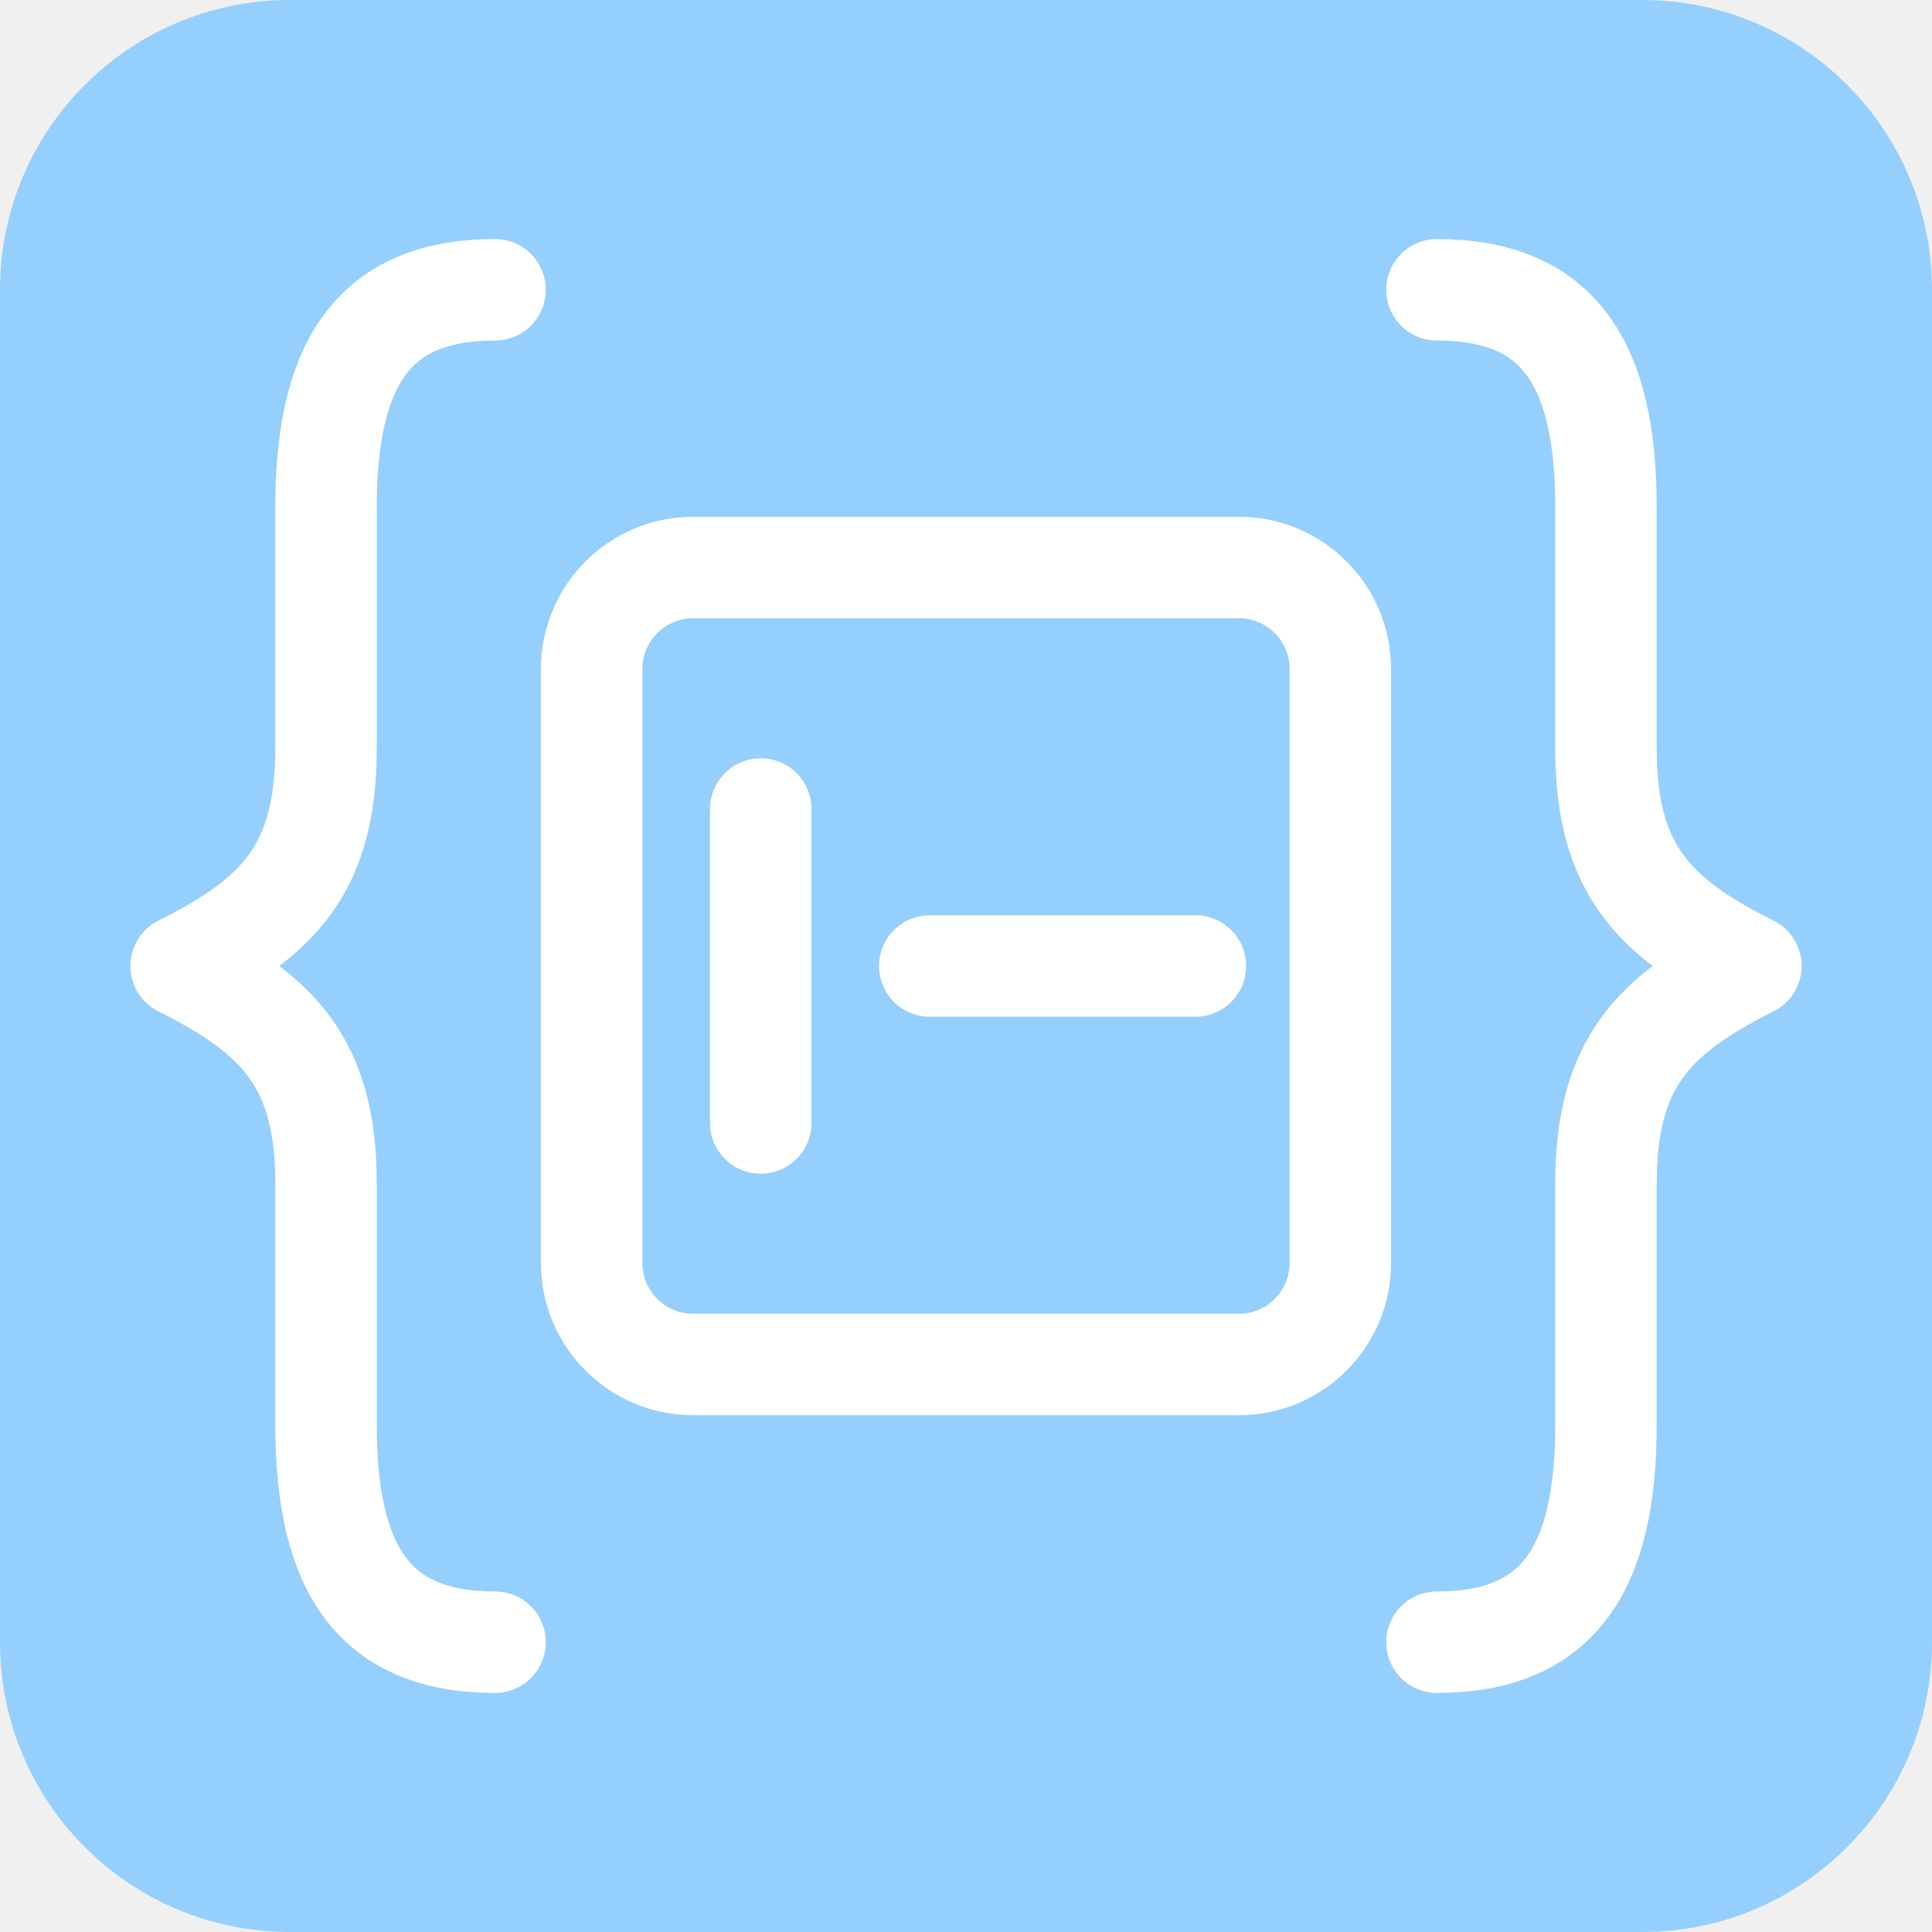
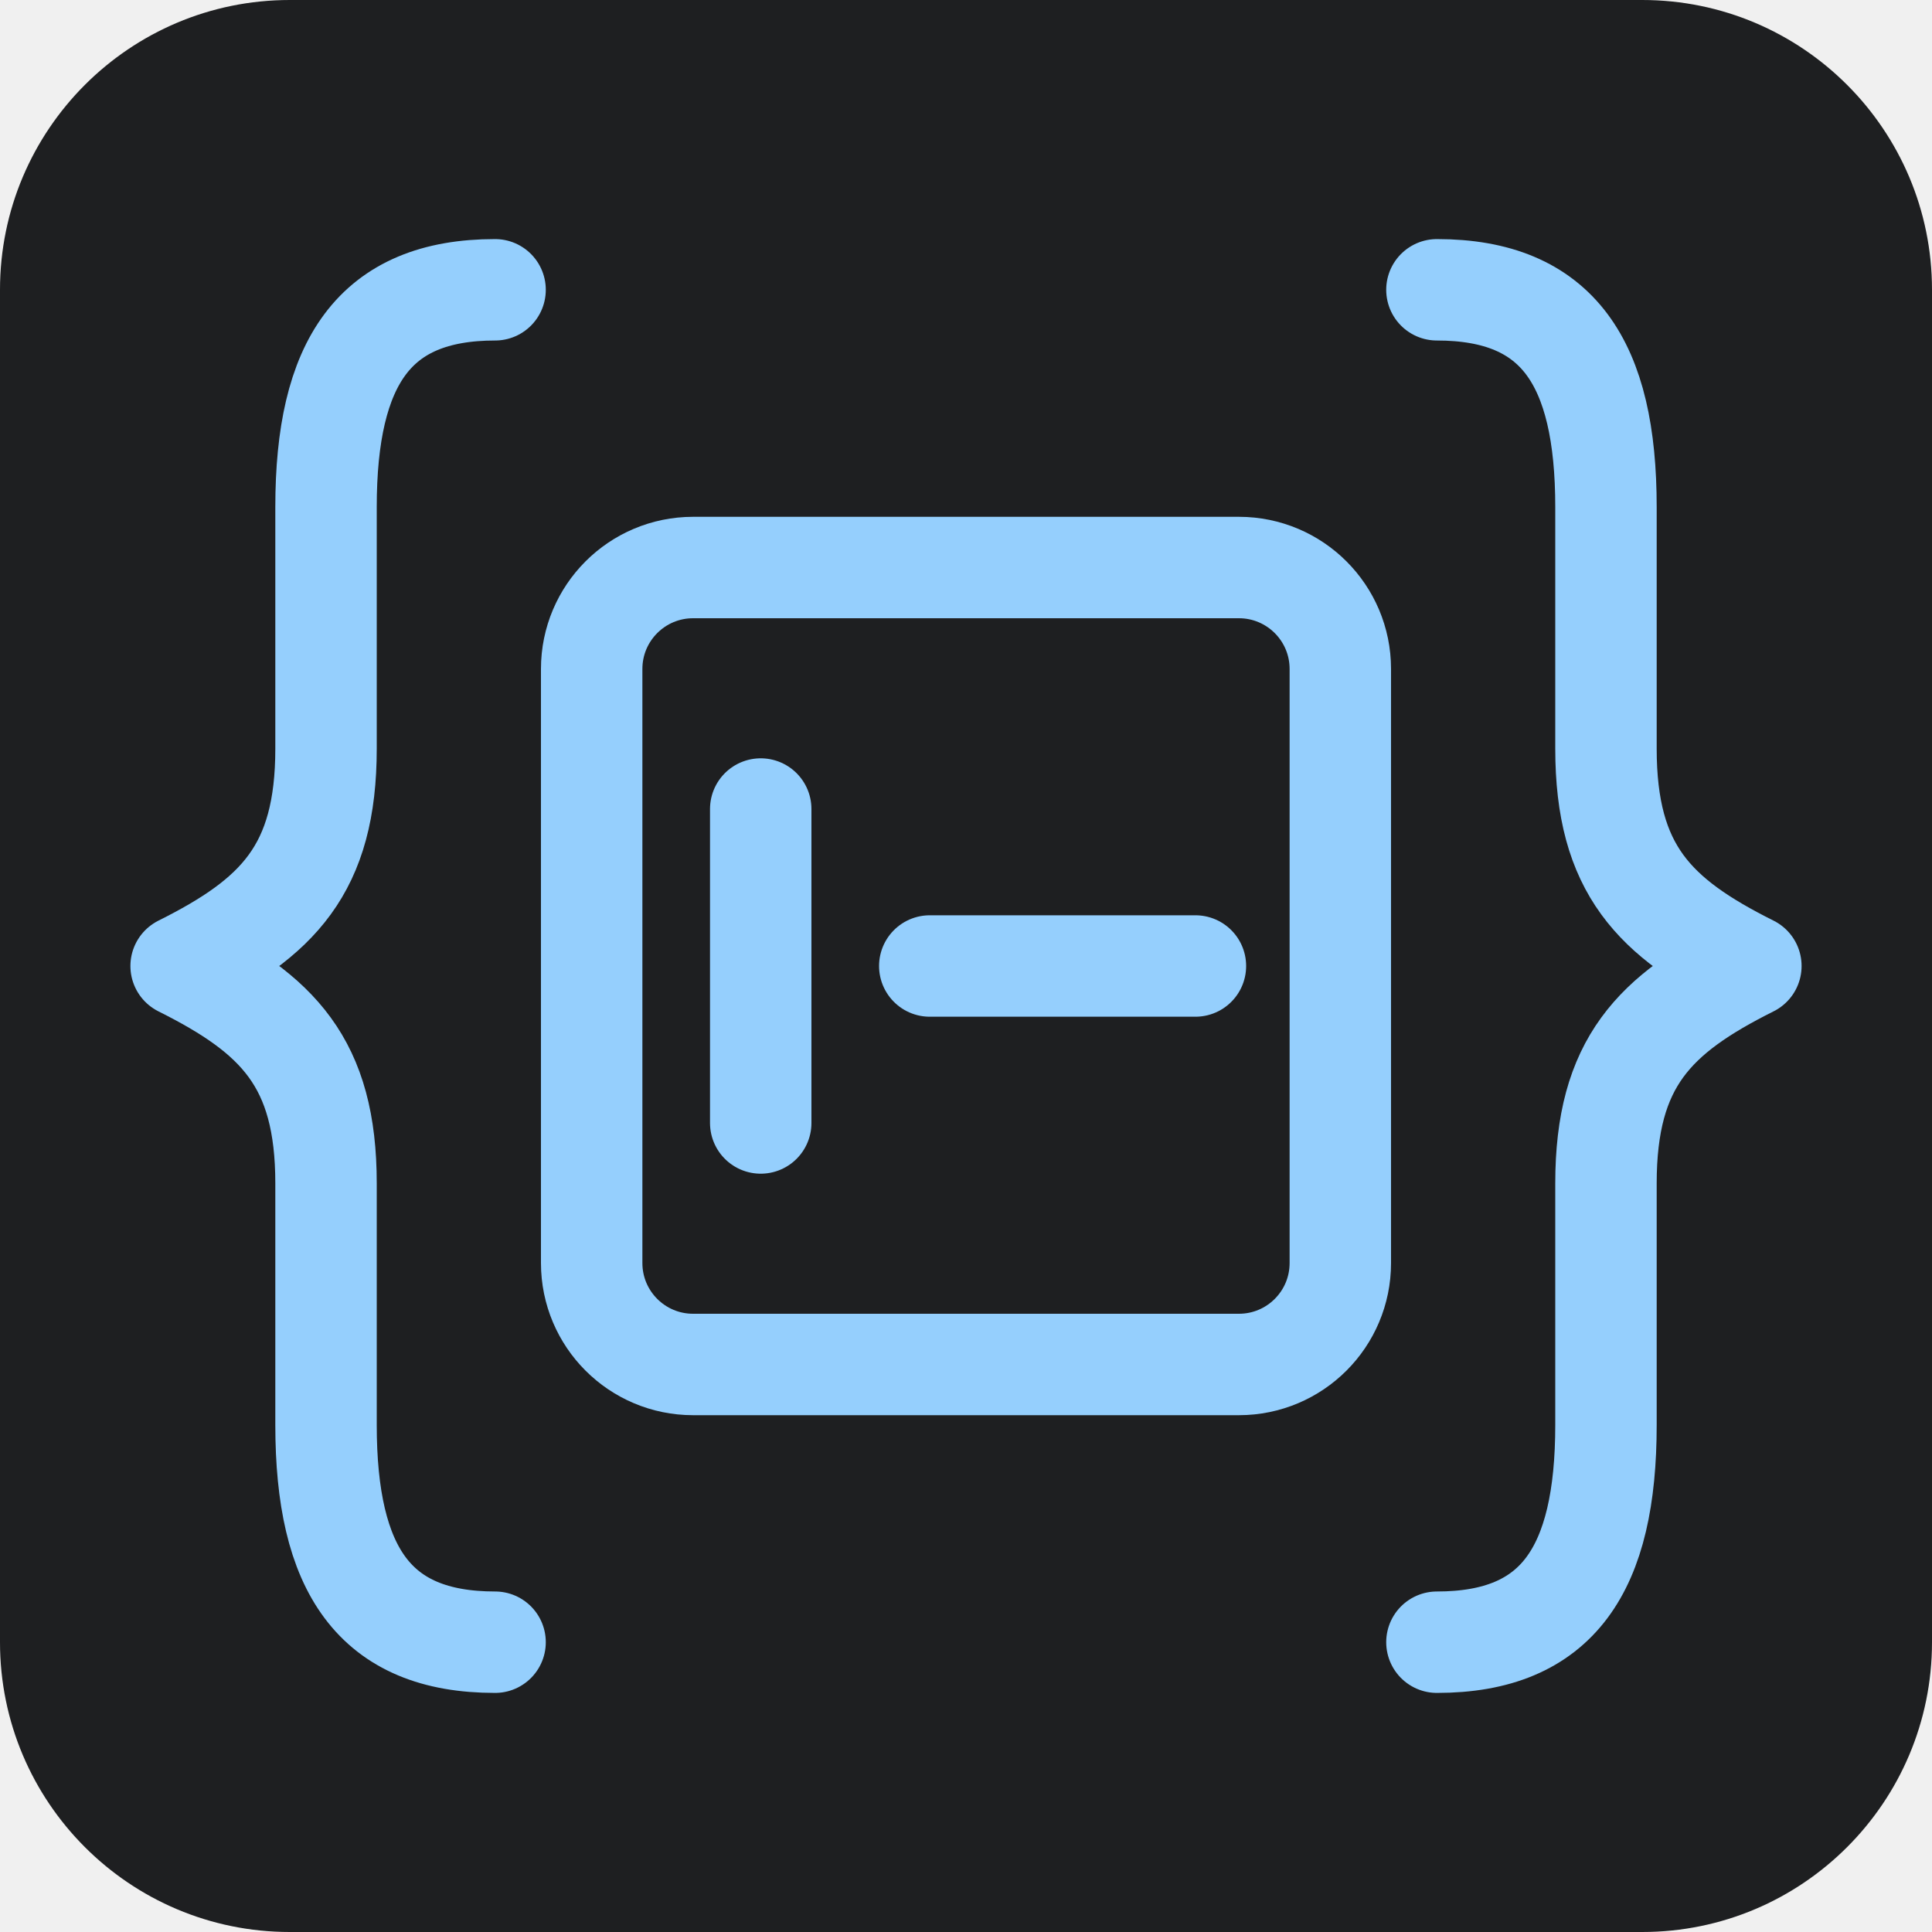
<svg xmlns="http://www.w3.org/2000/svg" viewBox="0 0 800 800">
-   <rect x="0" y="0" width="800" height="800" rx="120" fill="#95CFFD" />
+   <rect x="0" y="0" width="800" height="800" rx="120" fill="#1E1F21" />
  <g transform="translate(150,400)">
-     <path d="M 55,-280              C 5,-280 -15,-250 -15,-190              L -15,-90              C -15,-40 -35,-20 -75,0              C -35,20 -15,40 -15,90              L -15,190              C -15,250 5,280 55,280" fill="none" stroke="#FFFFFF" stroke-width="42" stroke-linecap="round" stroke-linejoin="round" />
+     <path d="M 55,-280              C 5,-280 -15,-250 -15,-190              L -15,-90              C -15,-40 -35,-20 -75,0              C -35,20 -15,40 -15,90              L -15,190              C -15,250 5,280 55,280" fill="none" stroke="#95CFFD" stroke-width="42" stroke-linecap="round" stroke-linejoin="round" />
  </g>
  <g transform="translate(650,400) scale(-1,1)">
-     <path d="M 55,-280              C 5,-280 -15,-250 -15,-190              L -15,-90              C -15,-40 -35,-20 -75,0              C -35,20 -15,40 -15,90              L -15,190              C -15,250 5,280 55,280" fill="none" stroke="#FFFFFF" stroke-width="42" stroke-linecap="round" stroke-linejoin="round" />
+     <path d="M 55,-280              C 5,-280 -15,-250 -15,-190              L -15,-90              C -15,-40 -35,-20 -75,0              C -35,20 -15,40 -15,90              L -15,190              C -15,250 5,280 55,280" fill="none" stroke="#95CFFD" stroke-width="42" stroke-linecap="round" stroke-linejoin="round" />
  </g>
  <g transform="translate(400,400)">
-     <rect x="-155" y="-165" width="310" height="330" rx="42" fill="none" stroke="#FFFFFF" stroke-width="42" />
-     <line x1="-85" y1="-65" x2="-85" y2="65" stroke="#FFFFFF" stroke-width="42" stroke-linecap="round" />
-     <line x1="-15" y1="0" x2="95" y2="0" stroke="#FFFFFF" stroke-width="42" stroke-linecap="round" />
+     <rect x="-155" y="-165" width="310" height="330" rx="42" fill="none" stroke="#95CFFD" stroke-width="42" />
+     <line x1="-85" y1="-65" x2="-85" y2="65" stroke="#95CFFD" stroke-width="42" stroke-linecap="round" />
+     <line x1="-15" y1="0" x2="95" y2="0" stroke="#95CFFD" stroke-width="42" stroke-linecap="round" />
  </g>
</svg>
